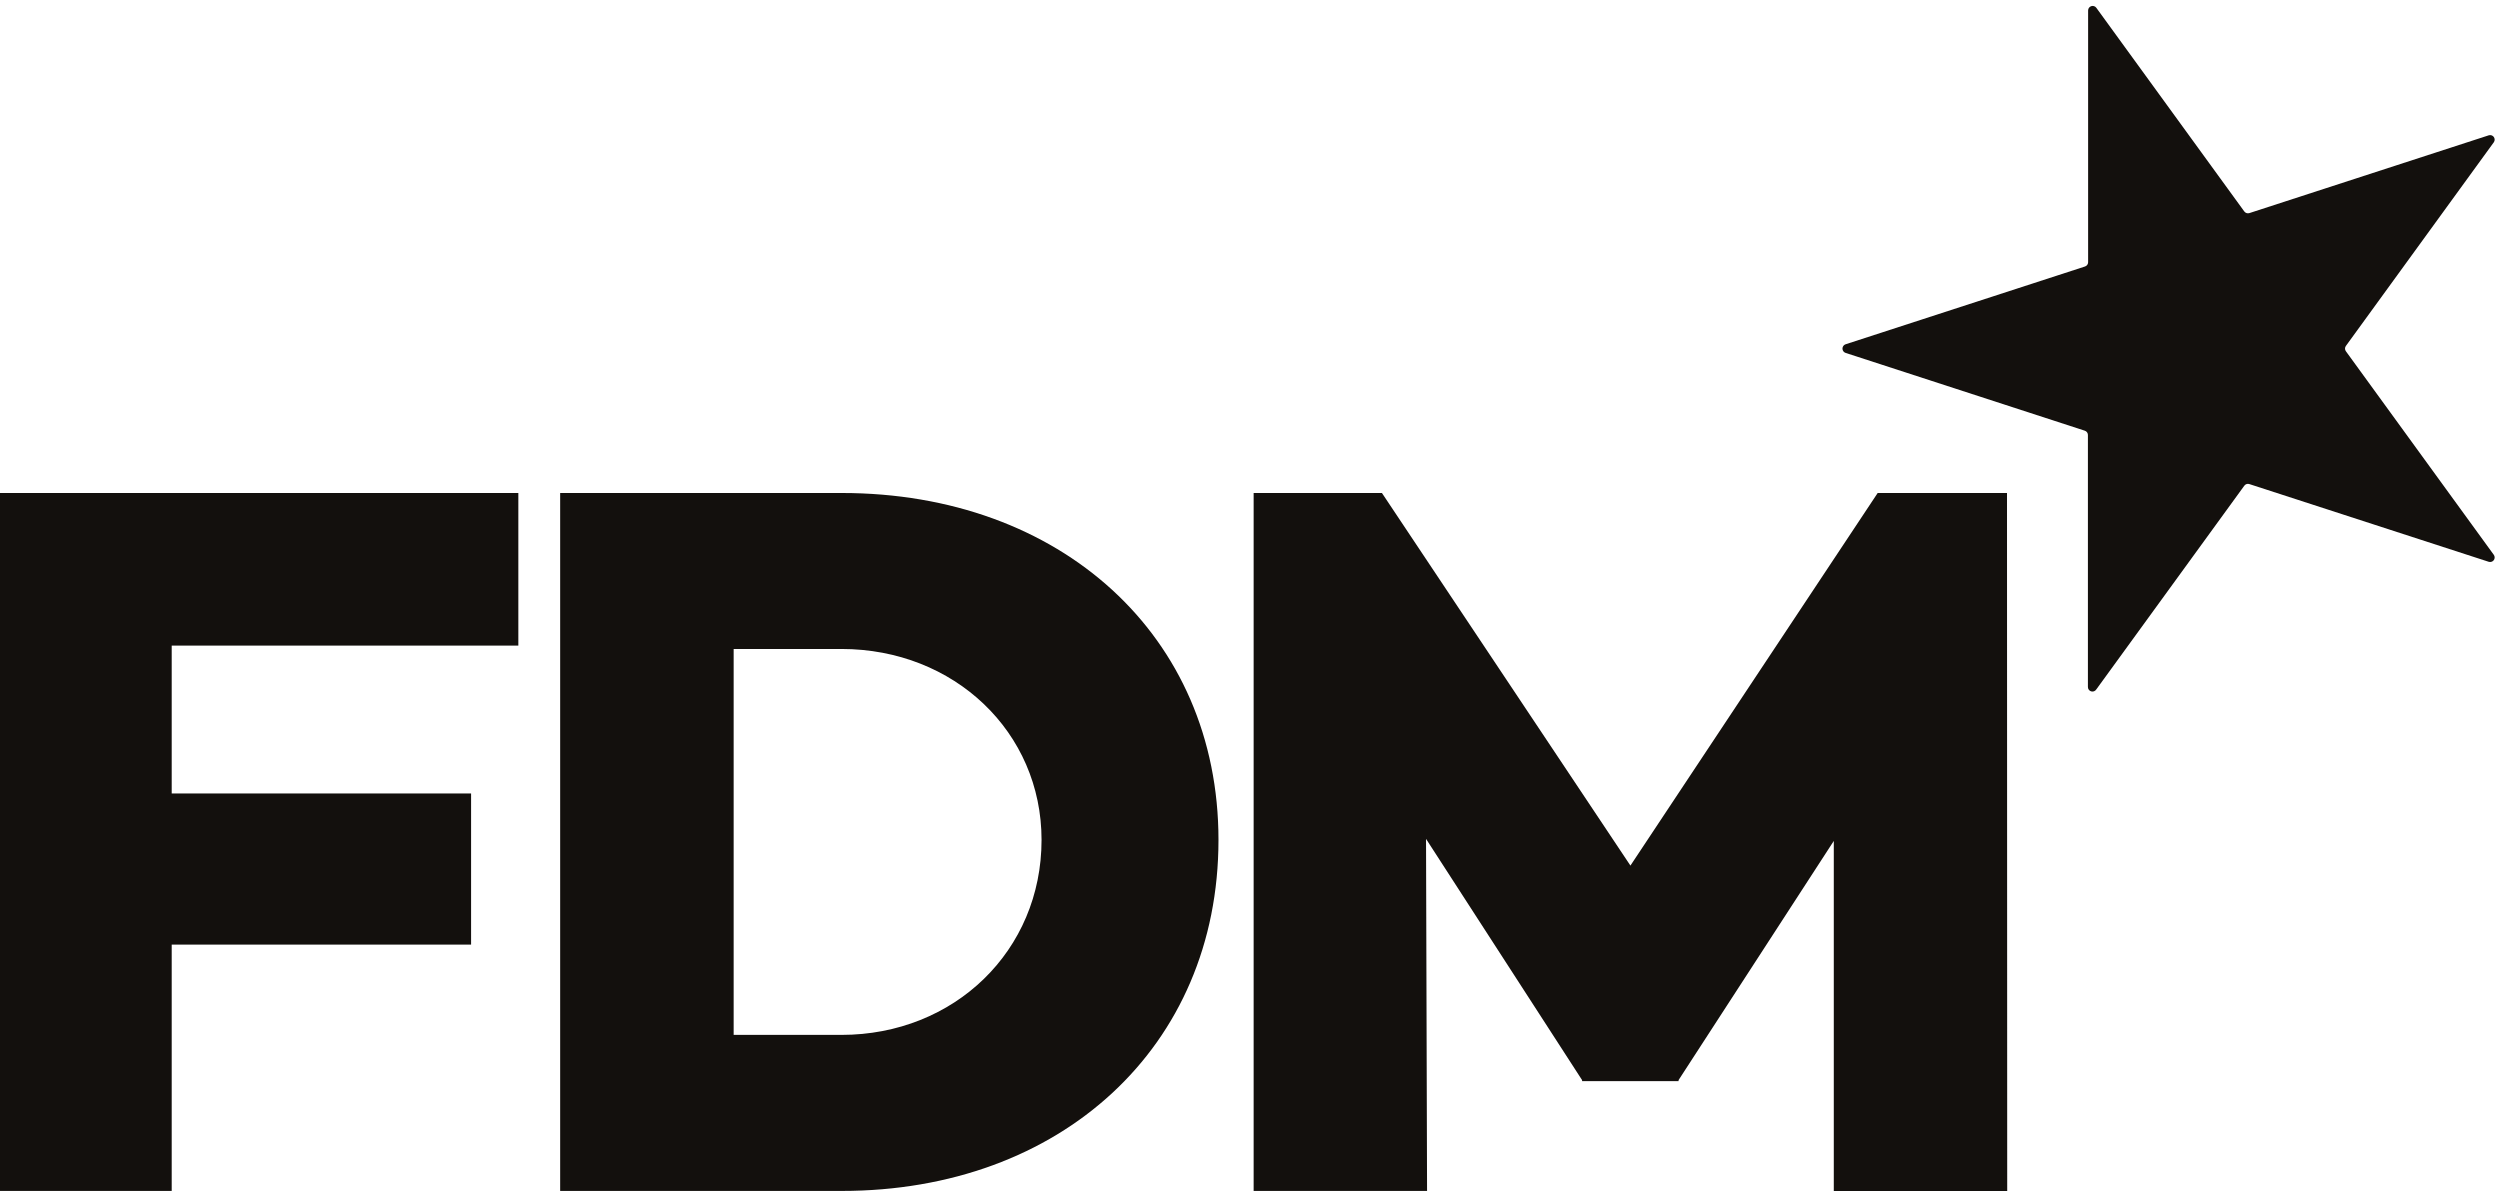
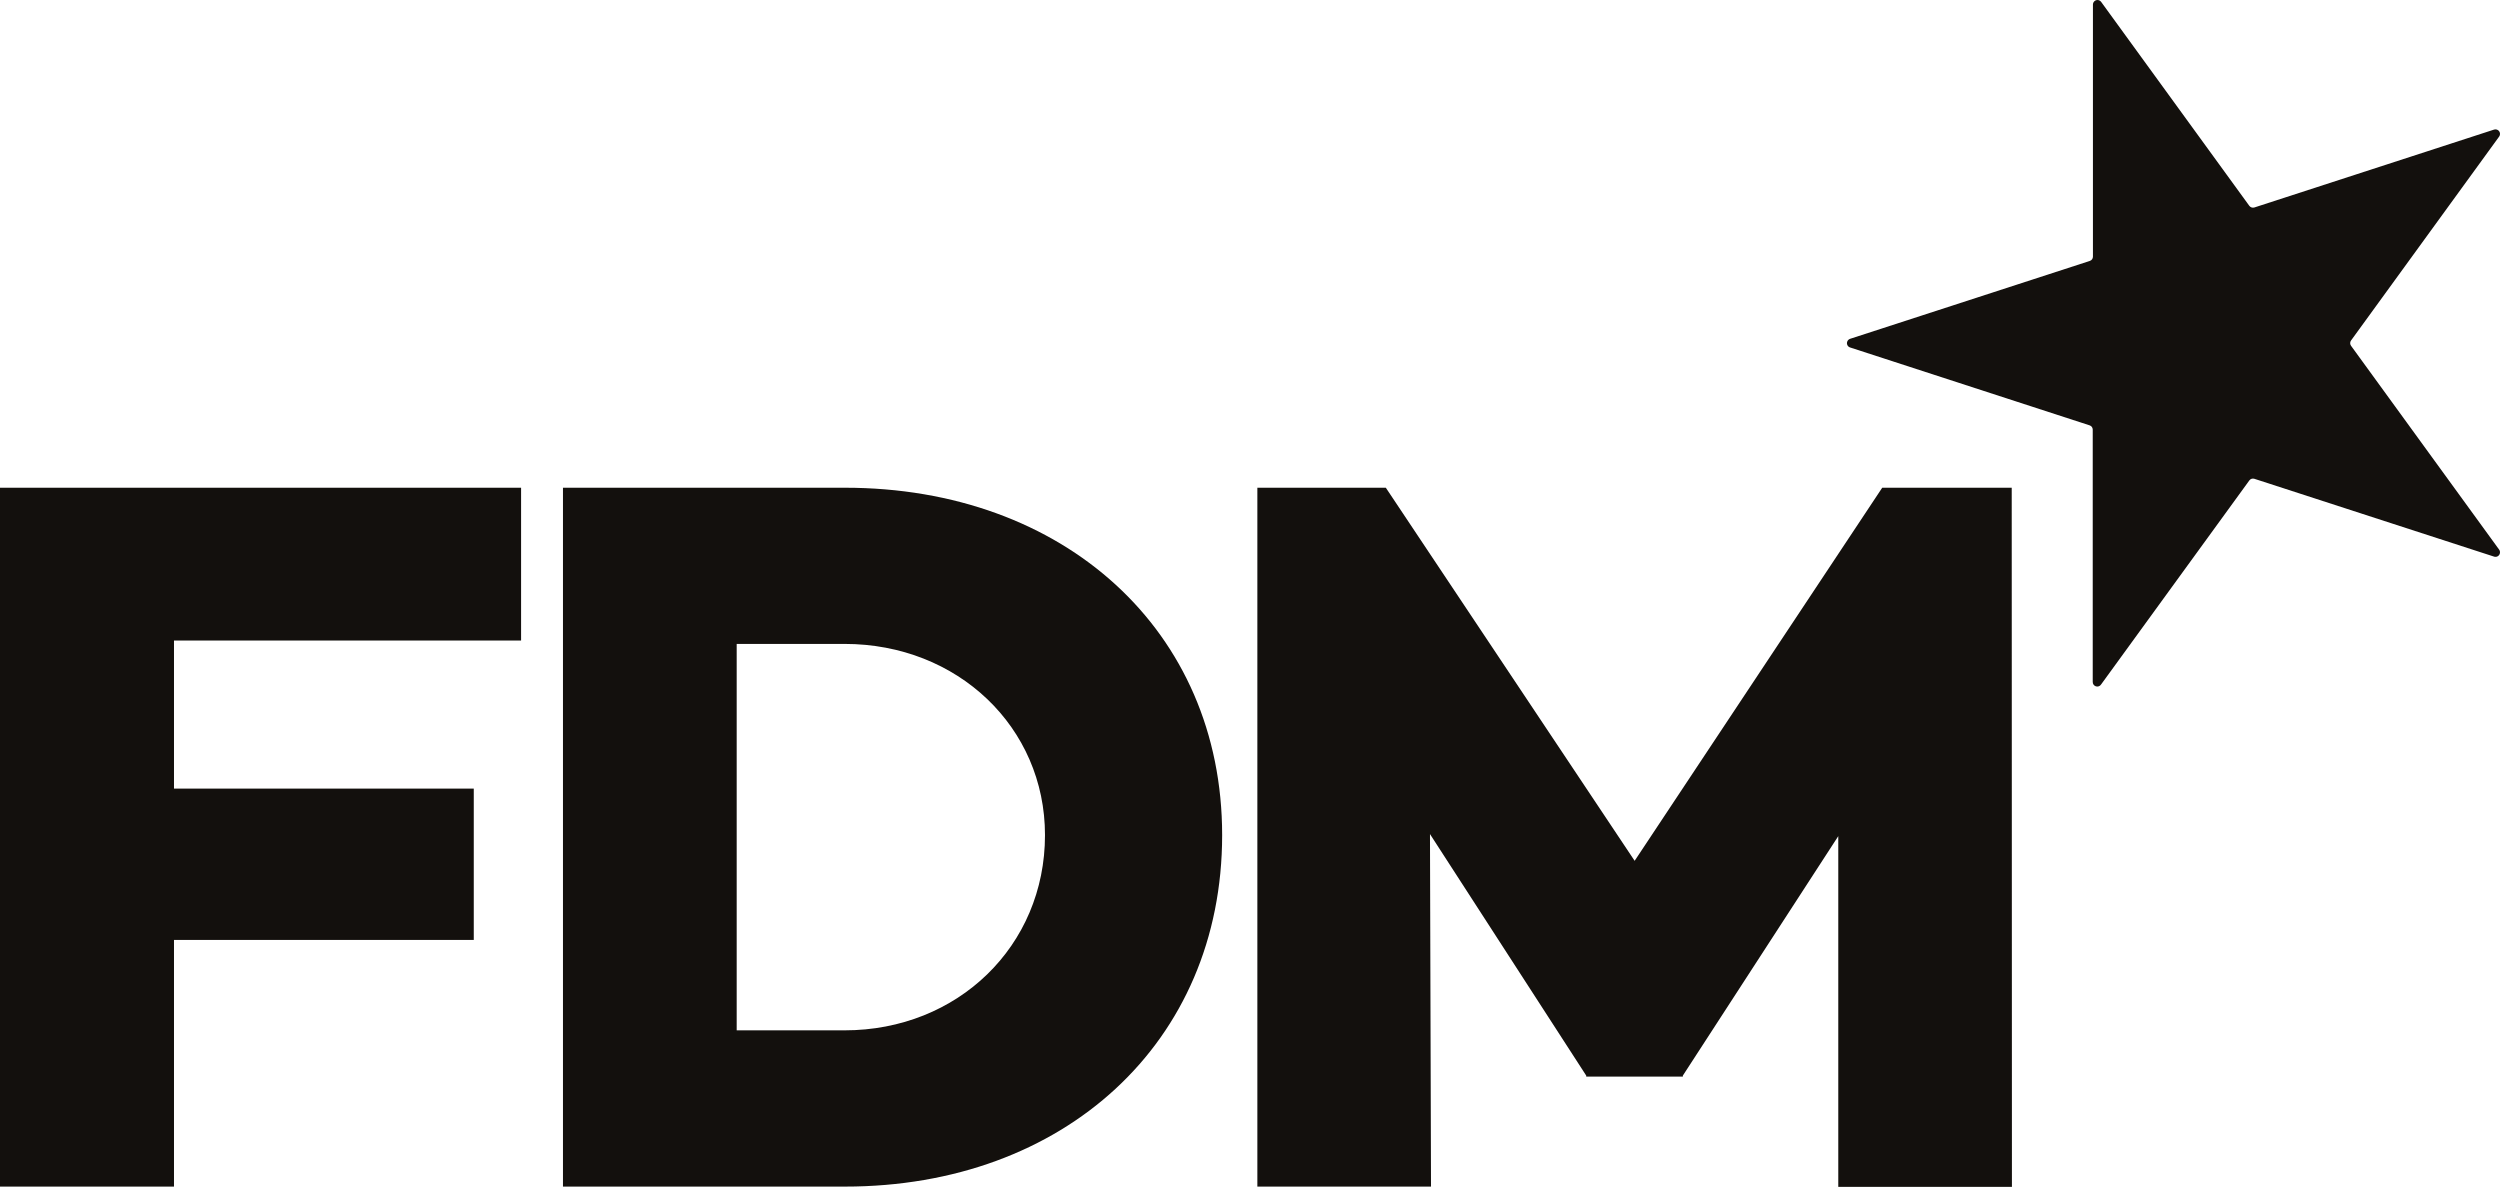
- <svg xmlns="http://www.w3.org/2000/svg" id="Layer_1" data-name="Layer 1" viewBox="0 0 364 173.33">
-   <path d="M25,94H75.47V71.78H-.3V173.4H25V137.53H68.59v-22H25ZM81.56,71.78V173.4h41c31.83,0,54.85-20.92,54.85-51.11,0-29.74-23-50.51-54.85-50.51Zm25.26,78.9V94.49h15.69c16.44,0,29.14,12.11,29.14,27.8,0,16.14-12.7,28.39-29.14,28.39Zm185.4-78.9H273.39l-36,54.25L201.21,71.78H182.53V173.4h25.25l-.15-51.26,22.72,35.12v.15H244.4v-.15L267,122.44v51h25.25Z" fill="#13100d" />
-   <path d="M305.22,1.13l21.55,29.66a.67.67,0,0,0,.73.24L362.37,19.7a.66.66,0,0,1,.74,1L341.56,50.37a.65.65,0,0,0,0,.77L363.11,80.8a.66.66,0,0,1-.74,1L327.5,70.48a.65.65,0,0,0-.73.24l-21.55,29.66A.66.66,0,0,1,304,100V63.33a.65.65,0,0,0-.45-.62L268.71,51.38a.66.66,0,0,1,0-1.25L303.58,38.8a.65.65,0,0,0,.45-.62V1.51a.66.66,0,0,1,1.19-.38" fill="#13100d" />
+ <svg xmlns="http://www.w3.org/2000/svg" id="f72b3b51-8da9-4071-a7a6-24e5e75f9fc2" data-name="Layer 1" viewBox="0 0 363.52 172.58">
+   <path d="M25,94H75.47V71.78H-.3V173.4H25V137.53H68.59v-22H25ZM81.56,71.78V173.4h41c31.83,0,54.85-20.92,54.85-51.11,0-29.74-23-50.51-54.85-50.51Zm25.26,78.9V94.49h15.69c16.44,0,29.14,12.11,29.14,27.8,0,16.14-12.7,28.39-29.14,28.39Zm185.4-78.9H273.39l-36,54.25L201.21,71.78H182.53V173.4h25.25l-.15-51.26,22.72,35.12v.15H244.4v-.15L267,122.44v51h25.25Z" transform="translate(0.3 -0.86)" fill="#13100d" />
+   <path d="M305.22,1.13l21.55,29.66a.67.67,0,0,0,.73.24L362.37,19.7a.66.66,0,0,1,.74,1L341.56,50.37a.65.65,0,0,0,0,.77L363.11,80.8a.67.67,0,0,1-.18.92.65.65,0,0,1-.56.08L327.5,70.48a.65.65,0,0,0-.73.24l-21.55,29.66A.66.66,0,0,1,304,100V63.33a.65.65,0,0,0-.45-.62L268.71,51.38a.65.65,0,0,1-.41-.84.67.67,0,0,1,.41-.41L303.58,38.8a.65.65,0,0,0,.45-.62V1.51a.67.67,0,0,1,.67-.65.69.69,0,0,1,.52.27" transform="translate(0.3 -0.86)" fill="#13100d" />
</svg>
